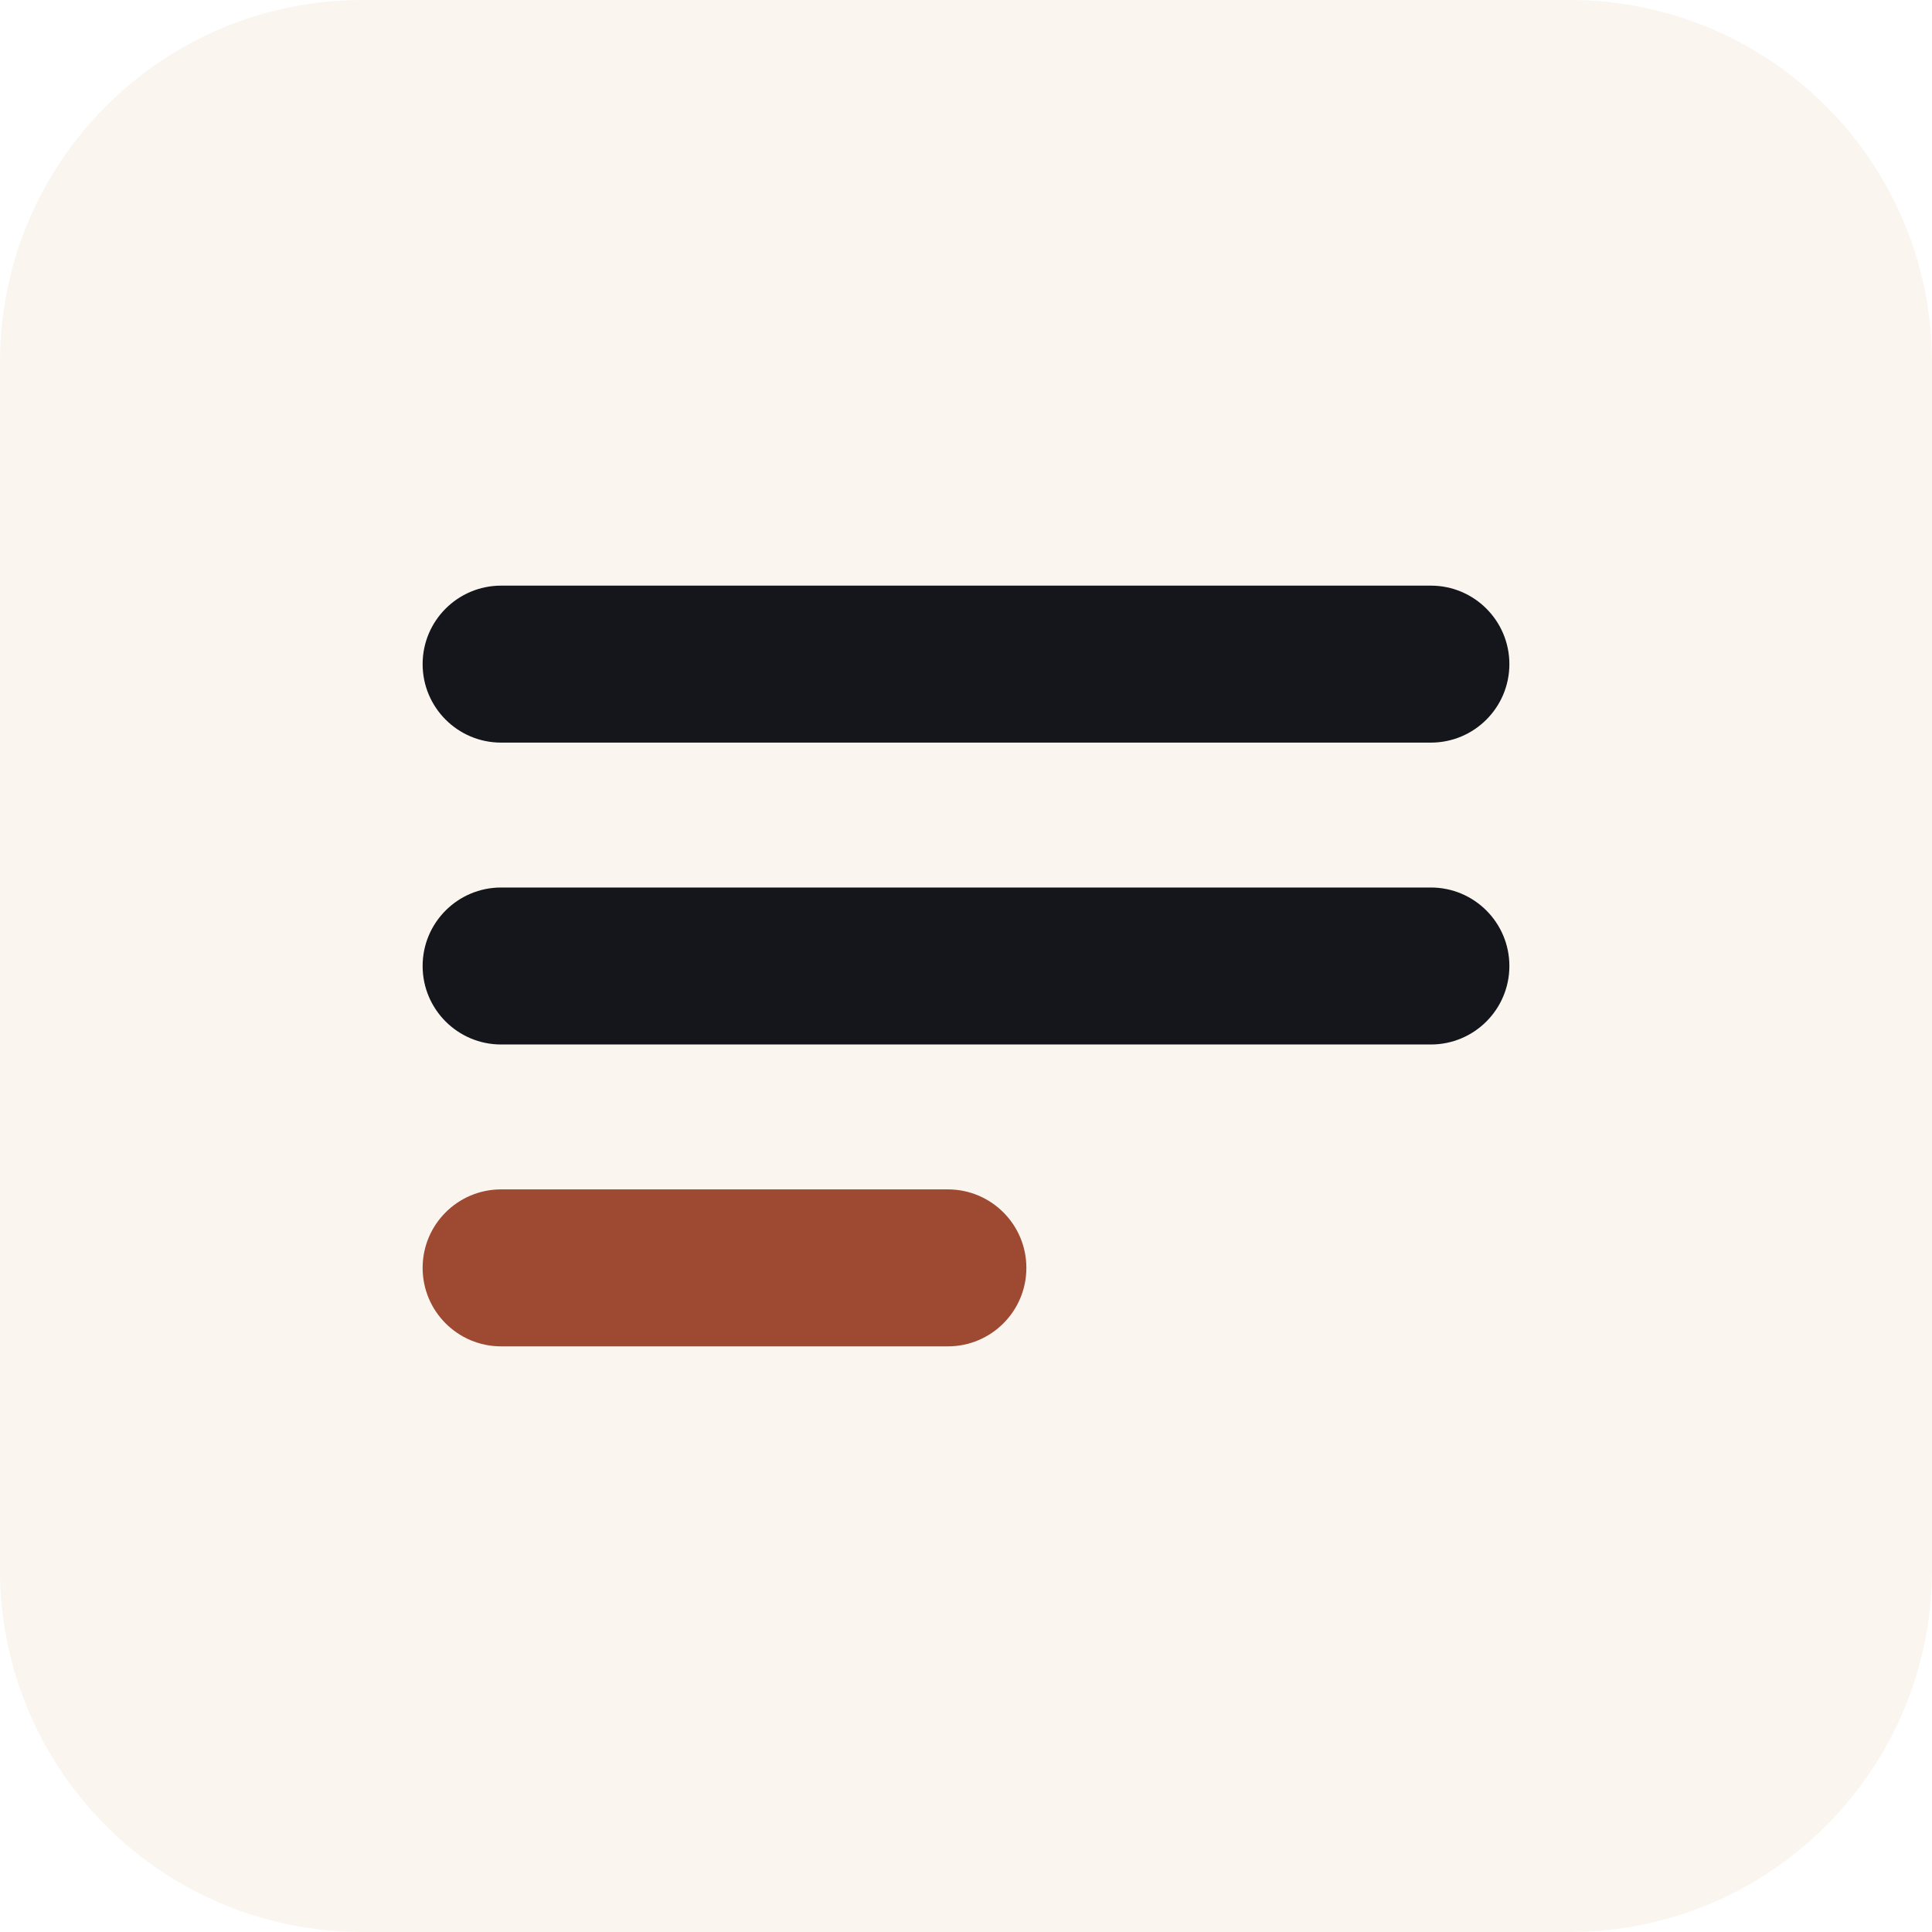
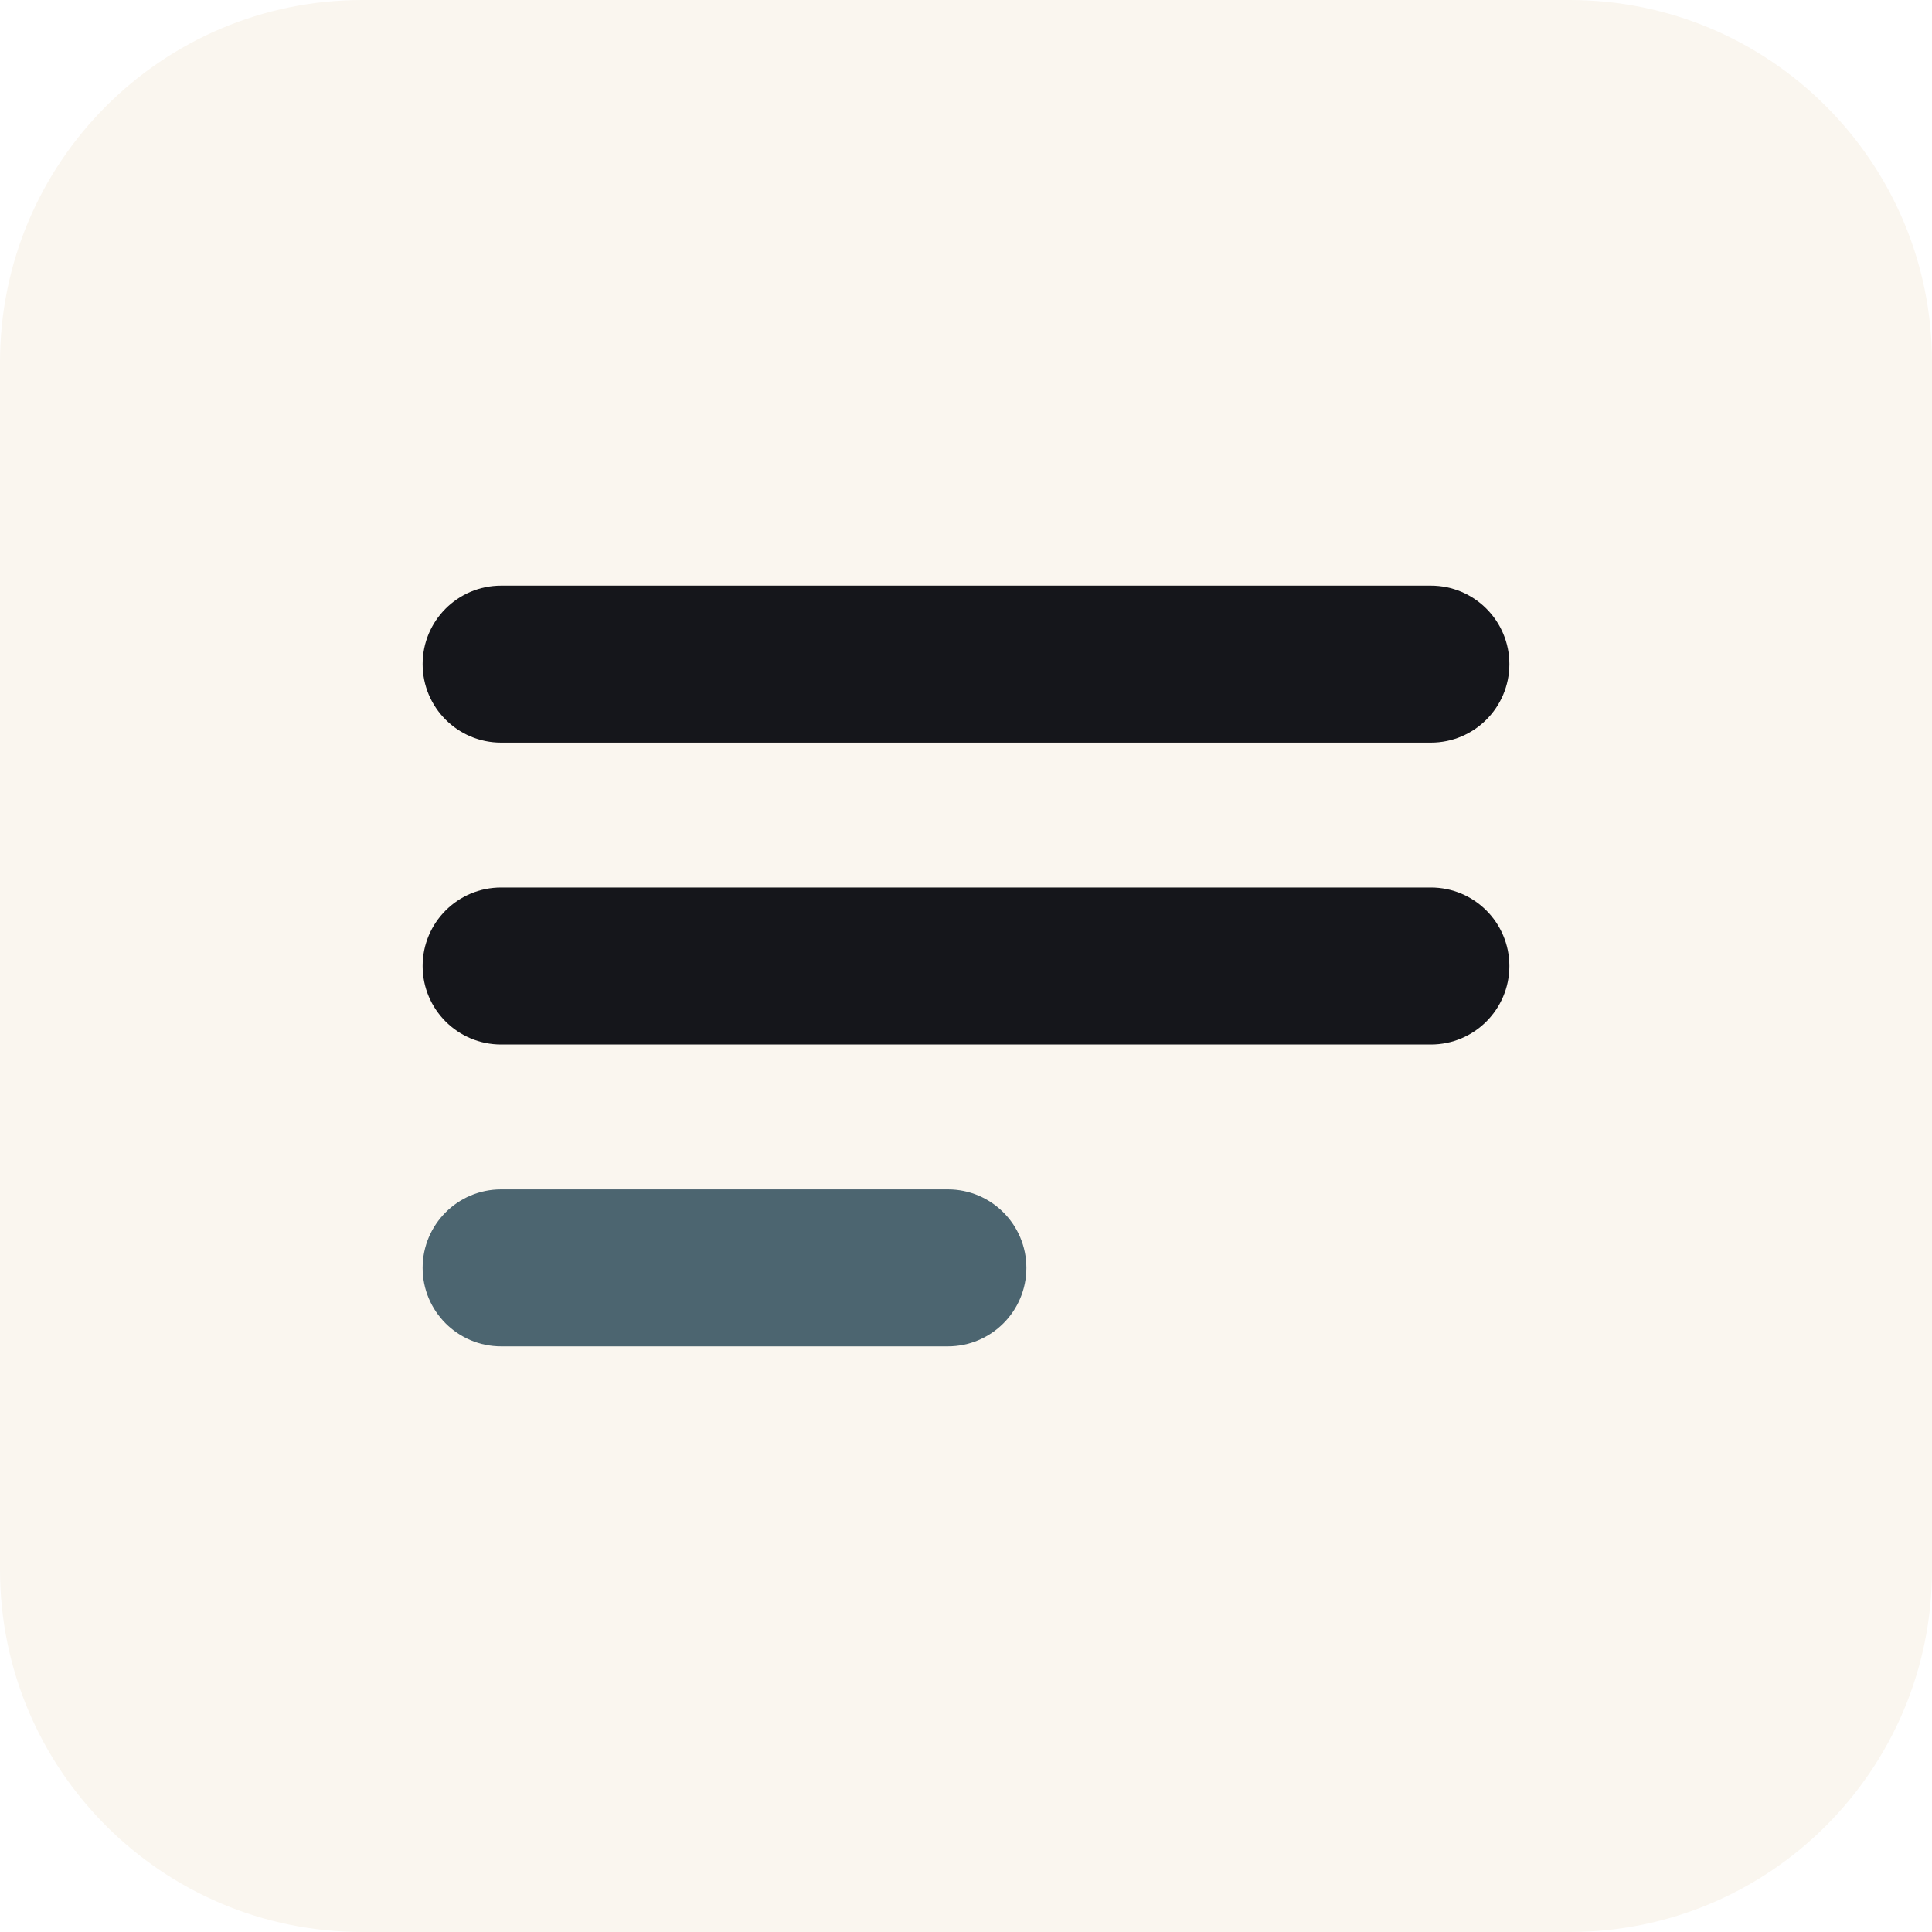
<svg xmlns="http://www.w3.org/2000/svg" viewBox="0 0 32 32" width="32" height="32">
  <style>
    .bg { fill: #faf6ef; }
    .fg { fill: #15161b; }
-     .accent { fill: #9e4a32; }
+     .accent { fill: #4c6570; }
  </style>
  <rect class="bg" width="32" height="32" rx="6" />
  <rect class="fg" x="7" y="9.7" width="18" height="2.6" rx="1.3" />
  <rect class="fg" x="7" y="14.7" width="18" height="2.6" rx="1.3" />
  <rect class="accent" x="7" y="19.7" width="10" height="2.6" rx="1.3" />
</svg>
